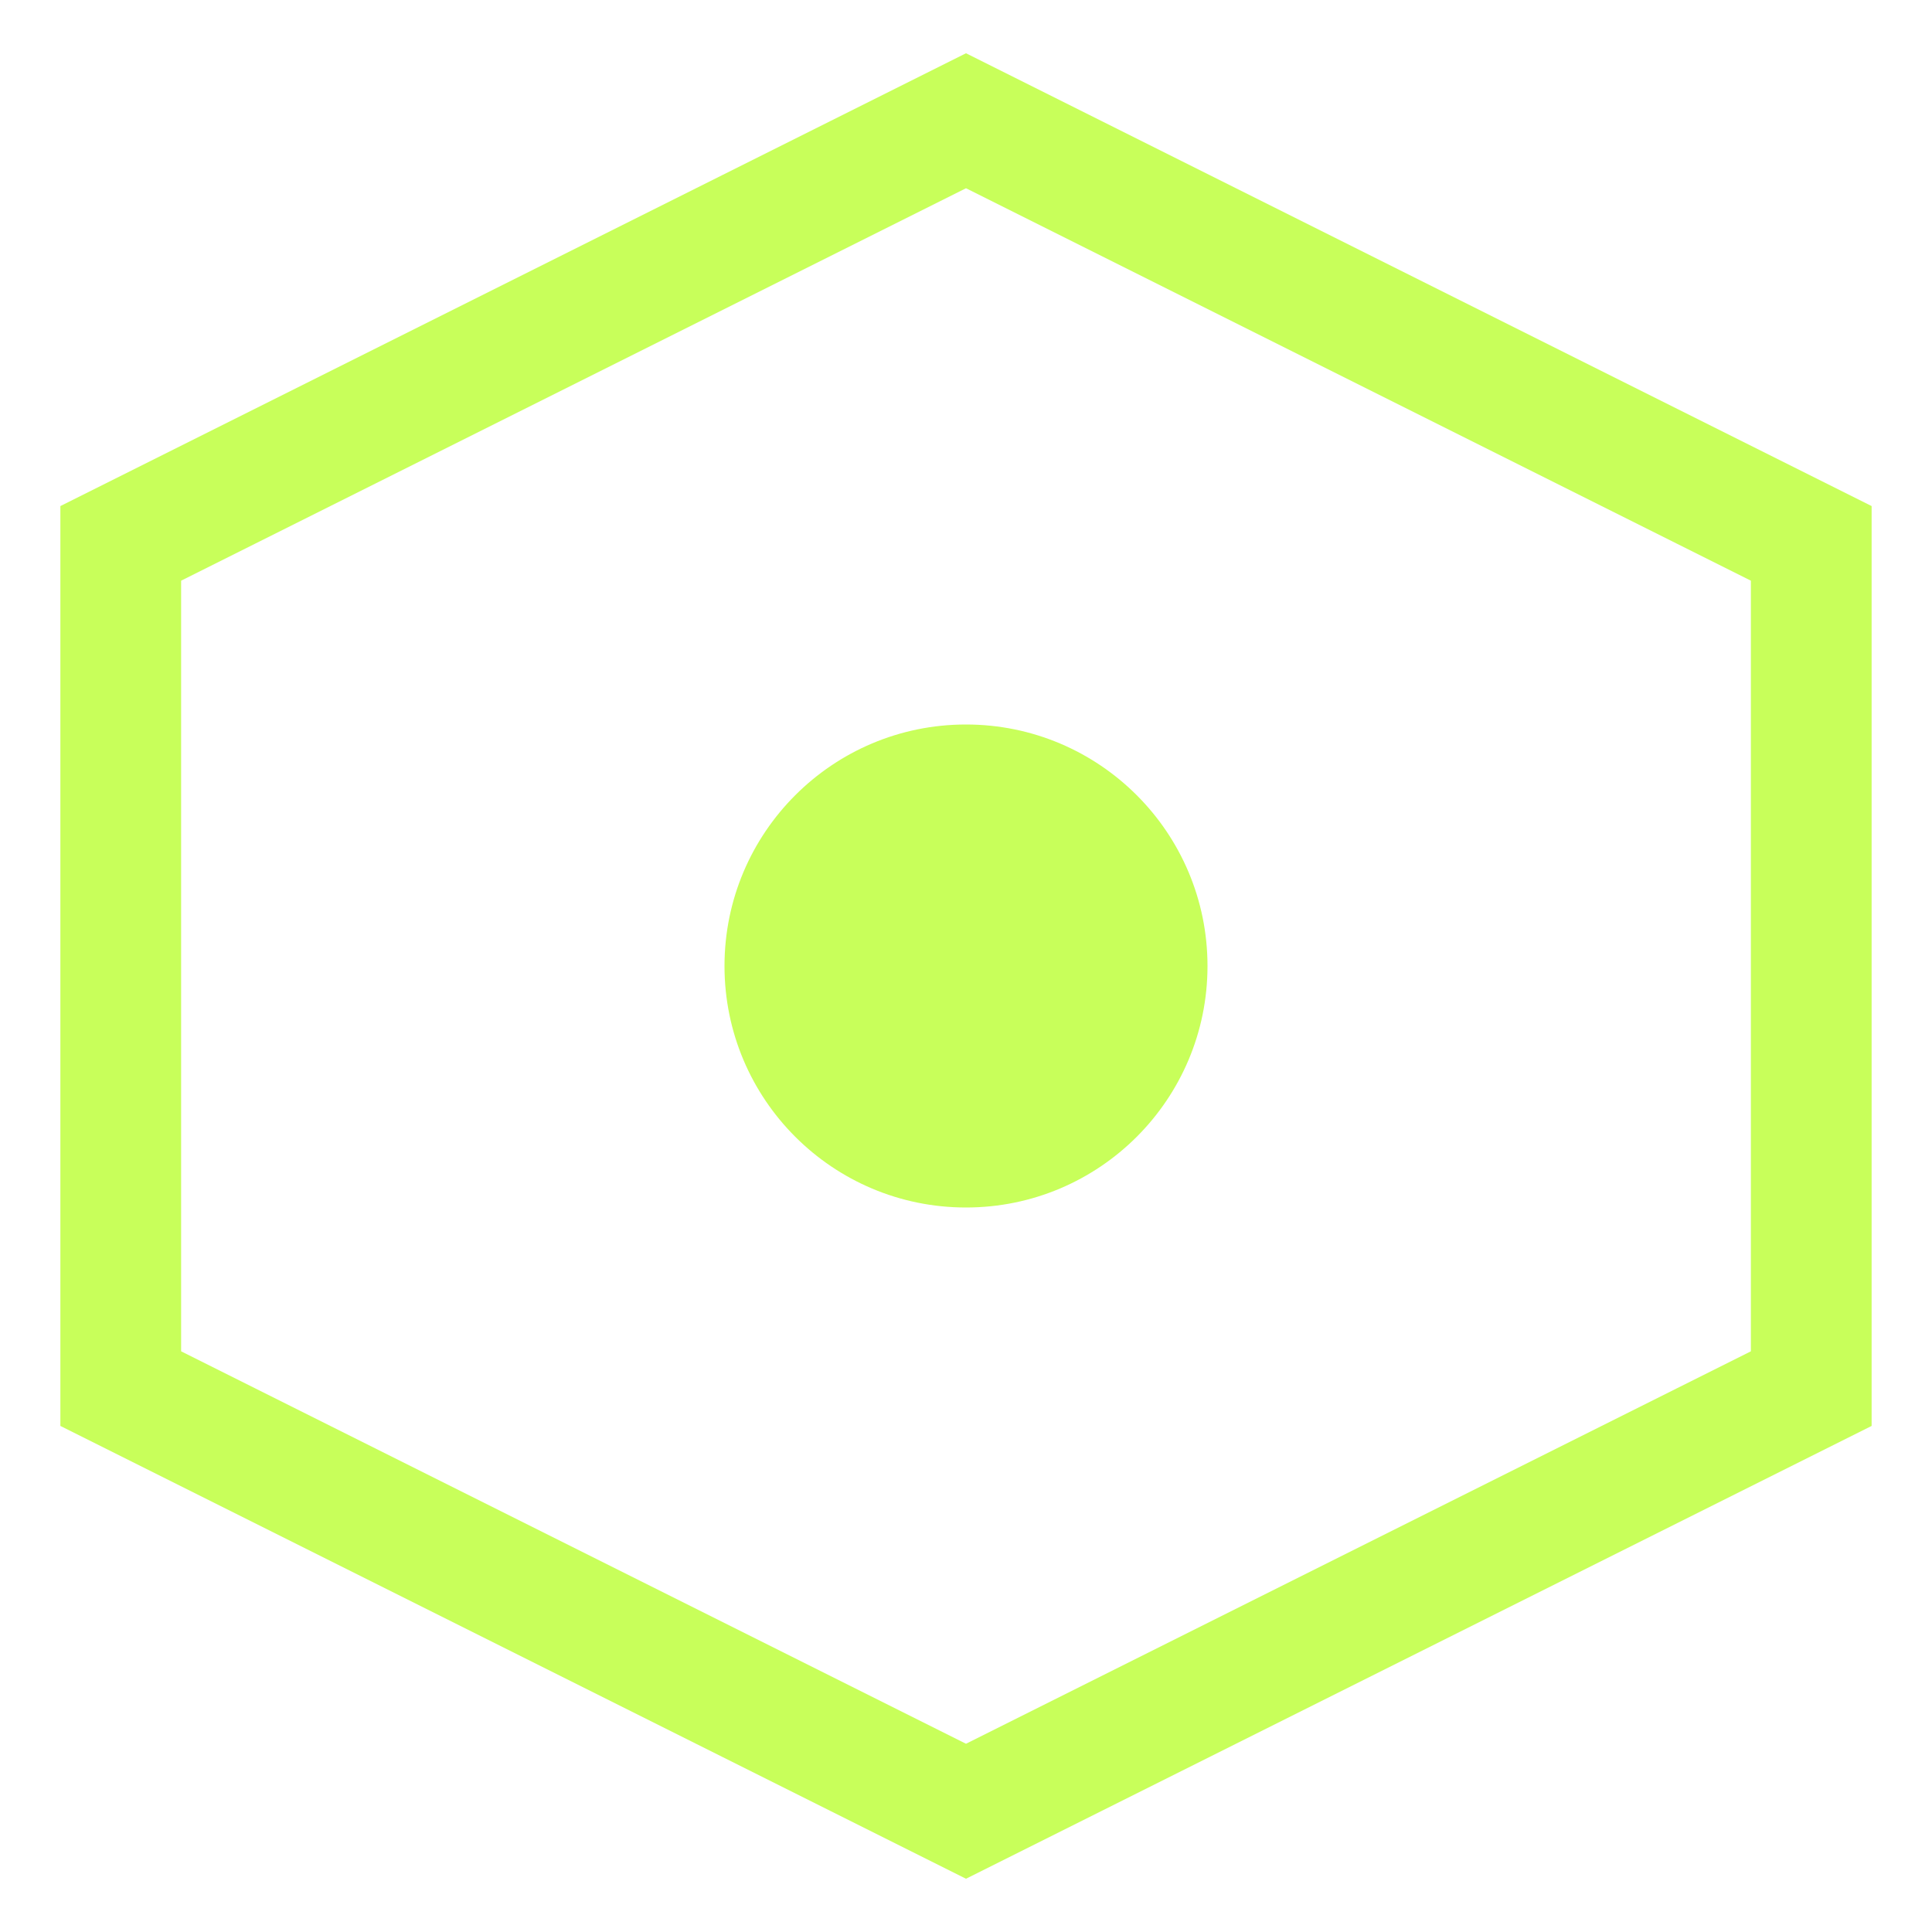
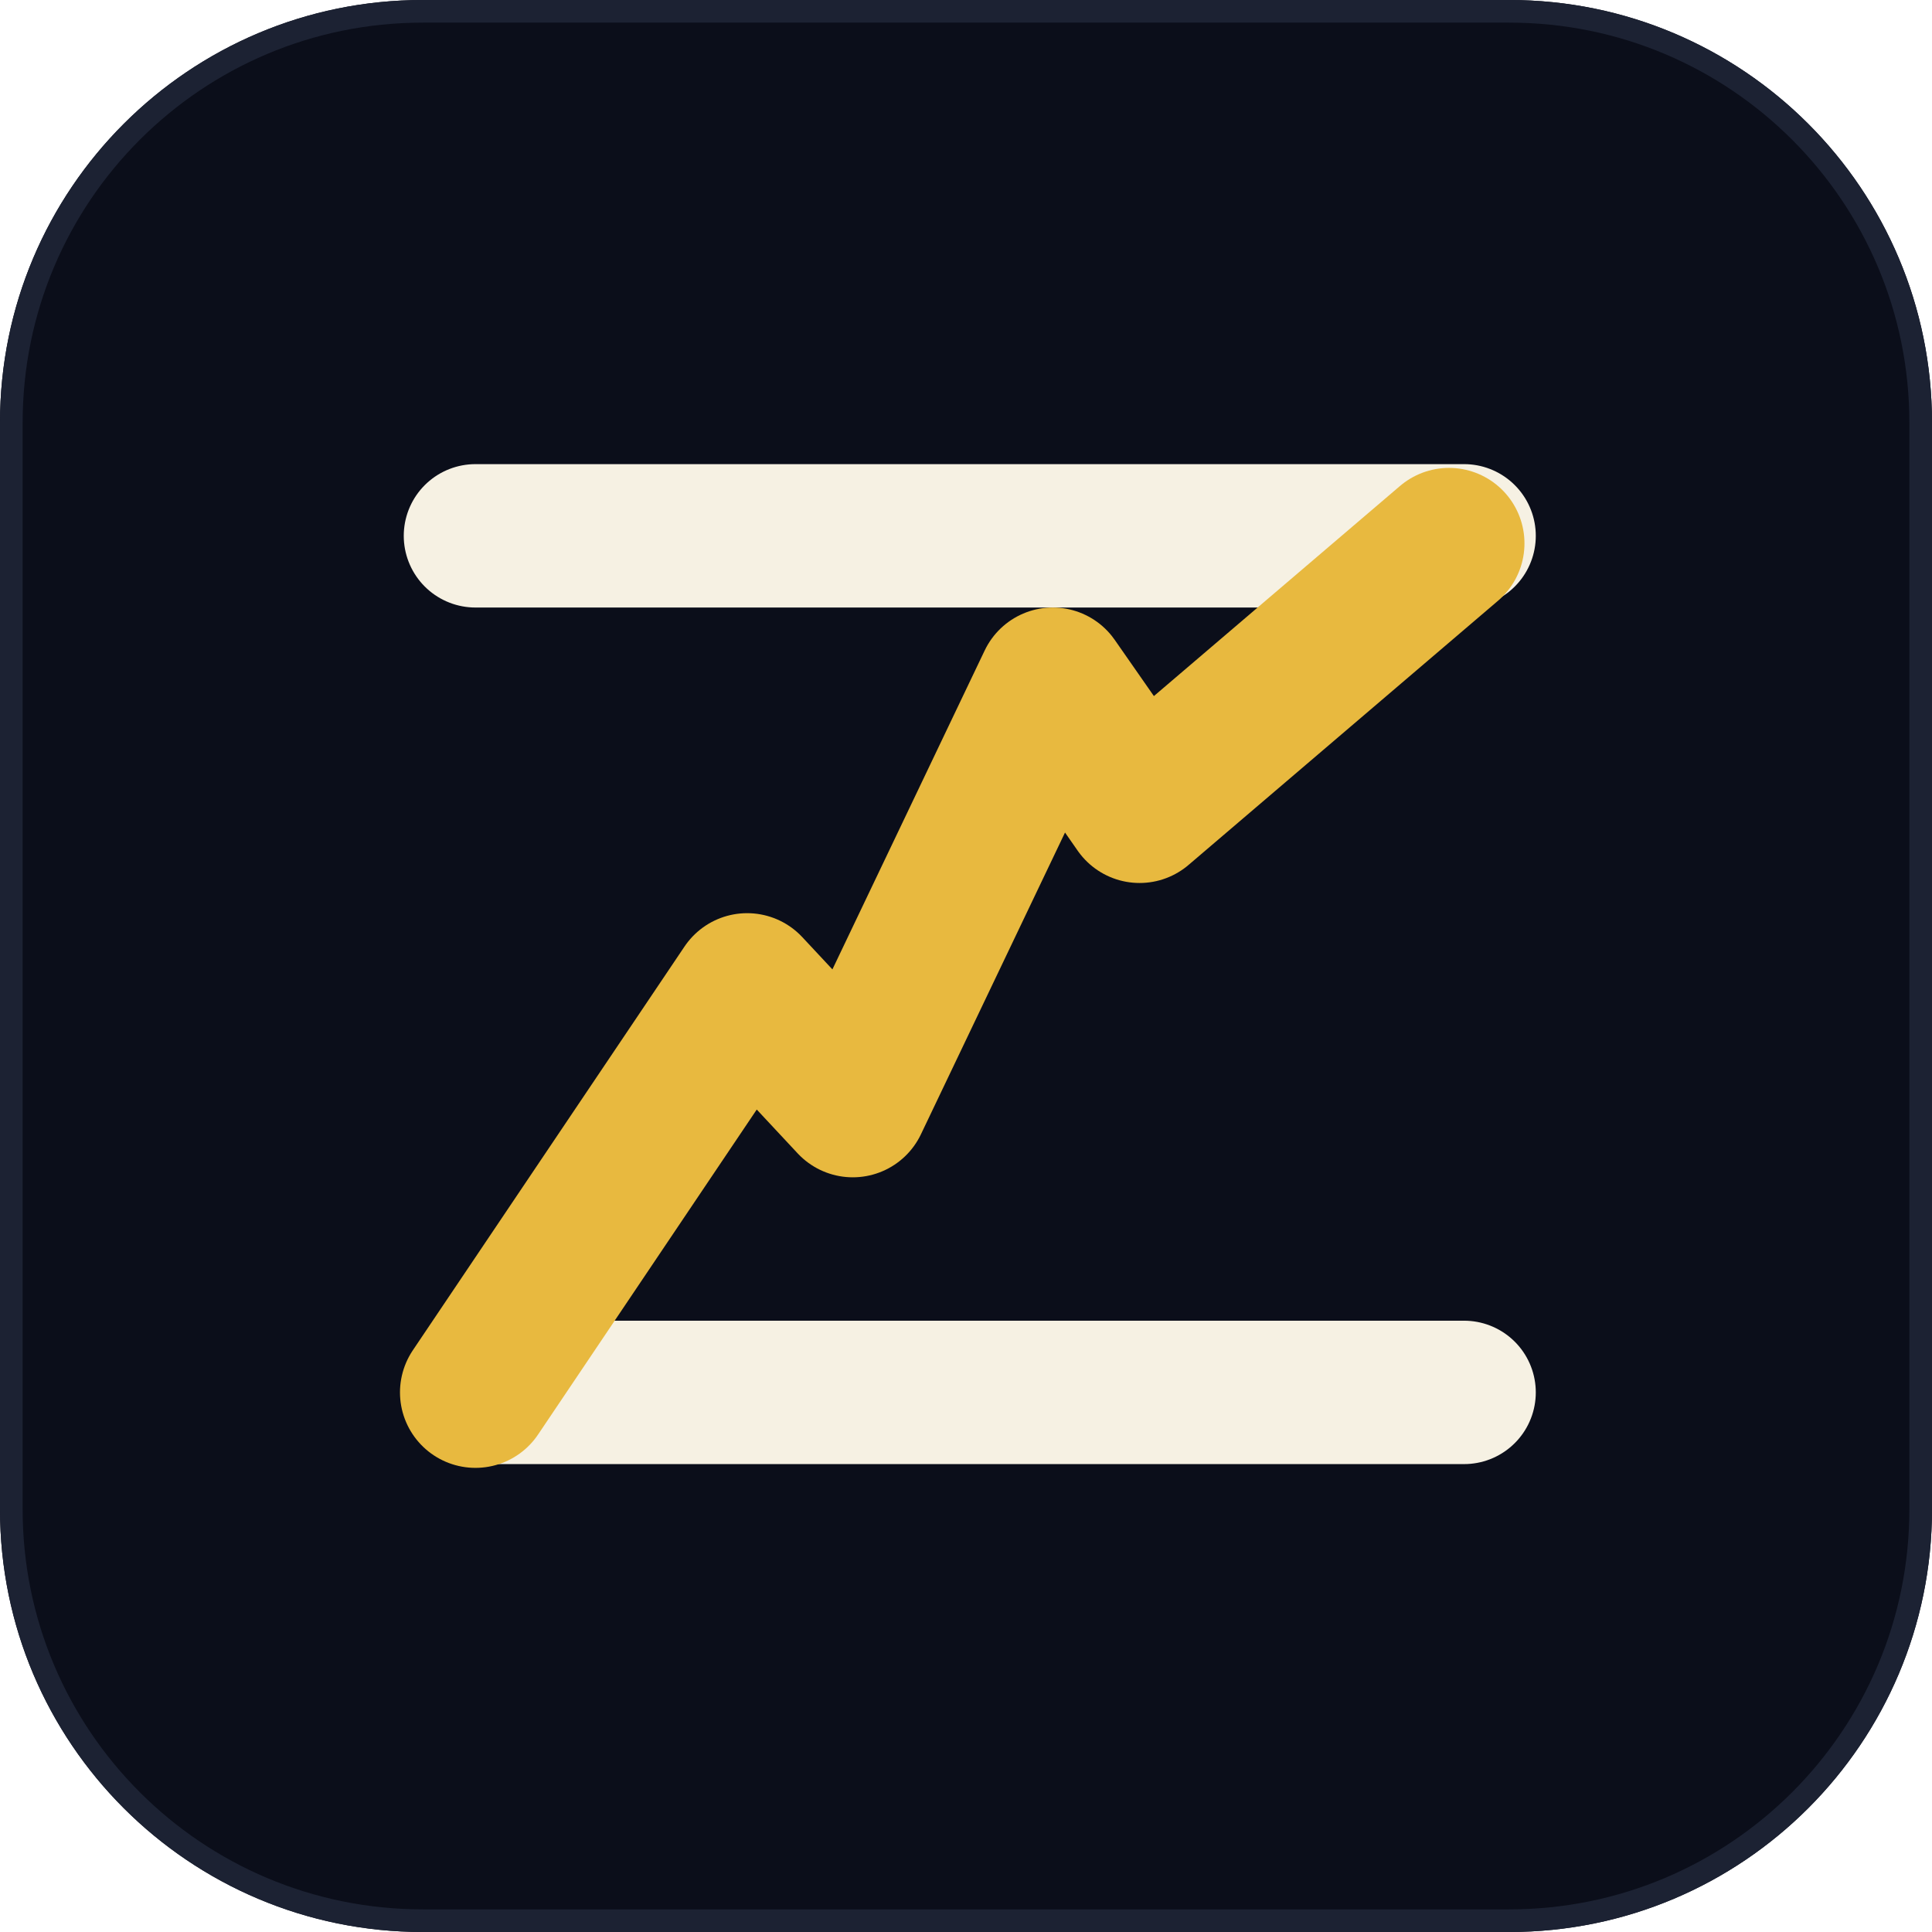
- <svg xmlns="http://www.w3.org/2000/svg" viewBox="0 0 32 32">
-   <polygon points="16,2 30,9 30,23 16,30 2,23 2,9" fill="none" stroke="#C8FF5A" stroke-width="2" />
-   <circle cx="16" cy="16" r="4" fill="#C8FF5A" />
+ <svg xmlns="http://www.w3.org/2000/svg" viewBox="0 0 512 512">
+   <rect width="512" height="512" rx="112" fill="#0b0e1a" />
+   <rect x="3" y="3" width="506" height="506" rx="109" fill="none" stroke="#1c2233" stroke-width="6" />
+   <g transform="translate(256 256) scale(1.0) translate(-244 -242)">
+     <g stroke-linecap="round" stroke-linejoin="round" fill="none">
+       <path d="M114 128H376M114 355H376" stroke="#f6f1e3" stroke-width="38" />
+       <path d="M114 355L186 248L214 278L267 167L290 200L372 130" stroke="#e8b93f" stroke-width="40" />
+     </g>
+     <circle cx="114" cy="355" r="17" fill="#e8b93f" />
+   </g>
</svg>
